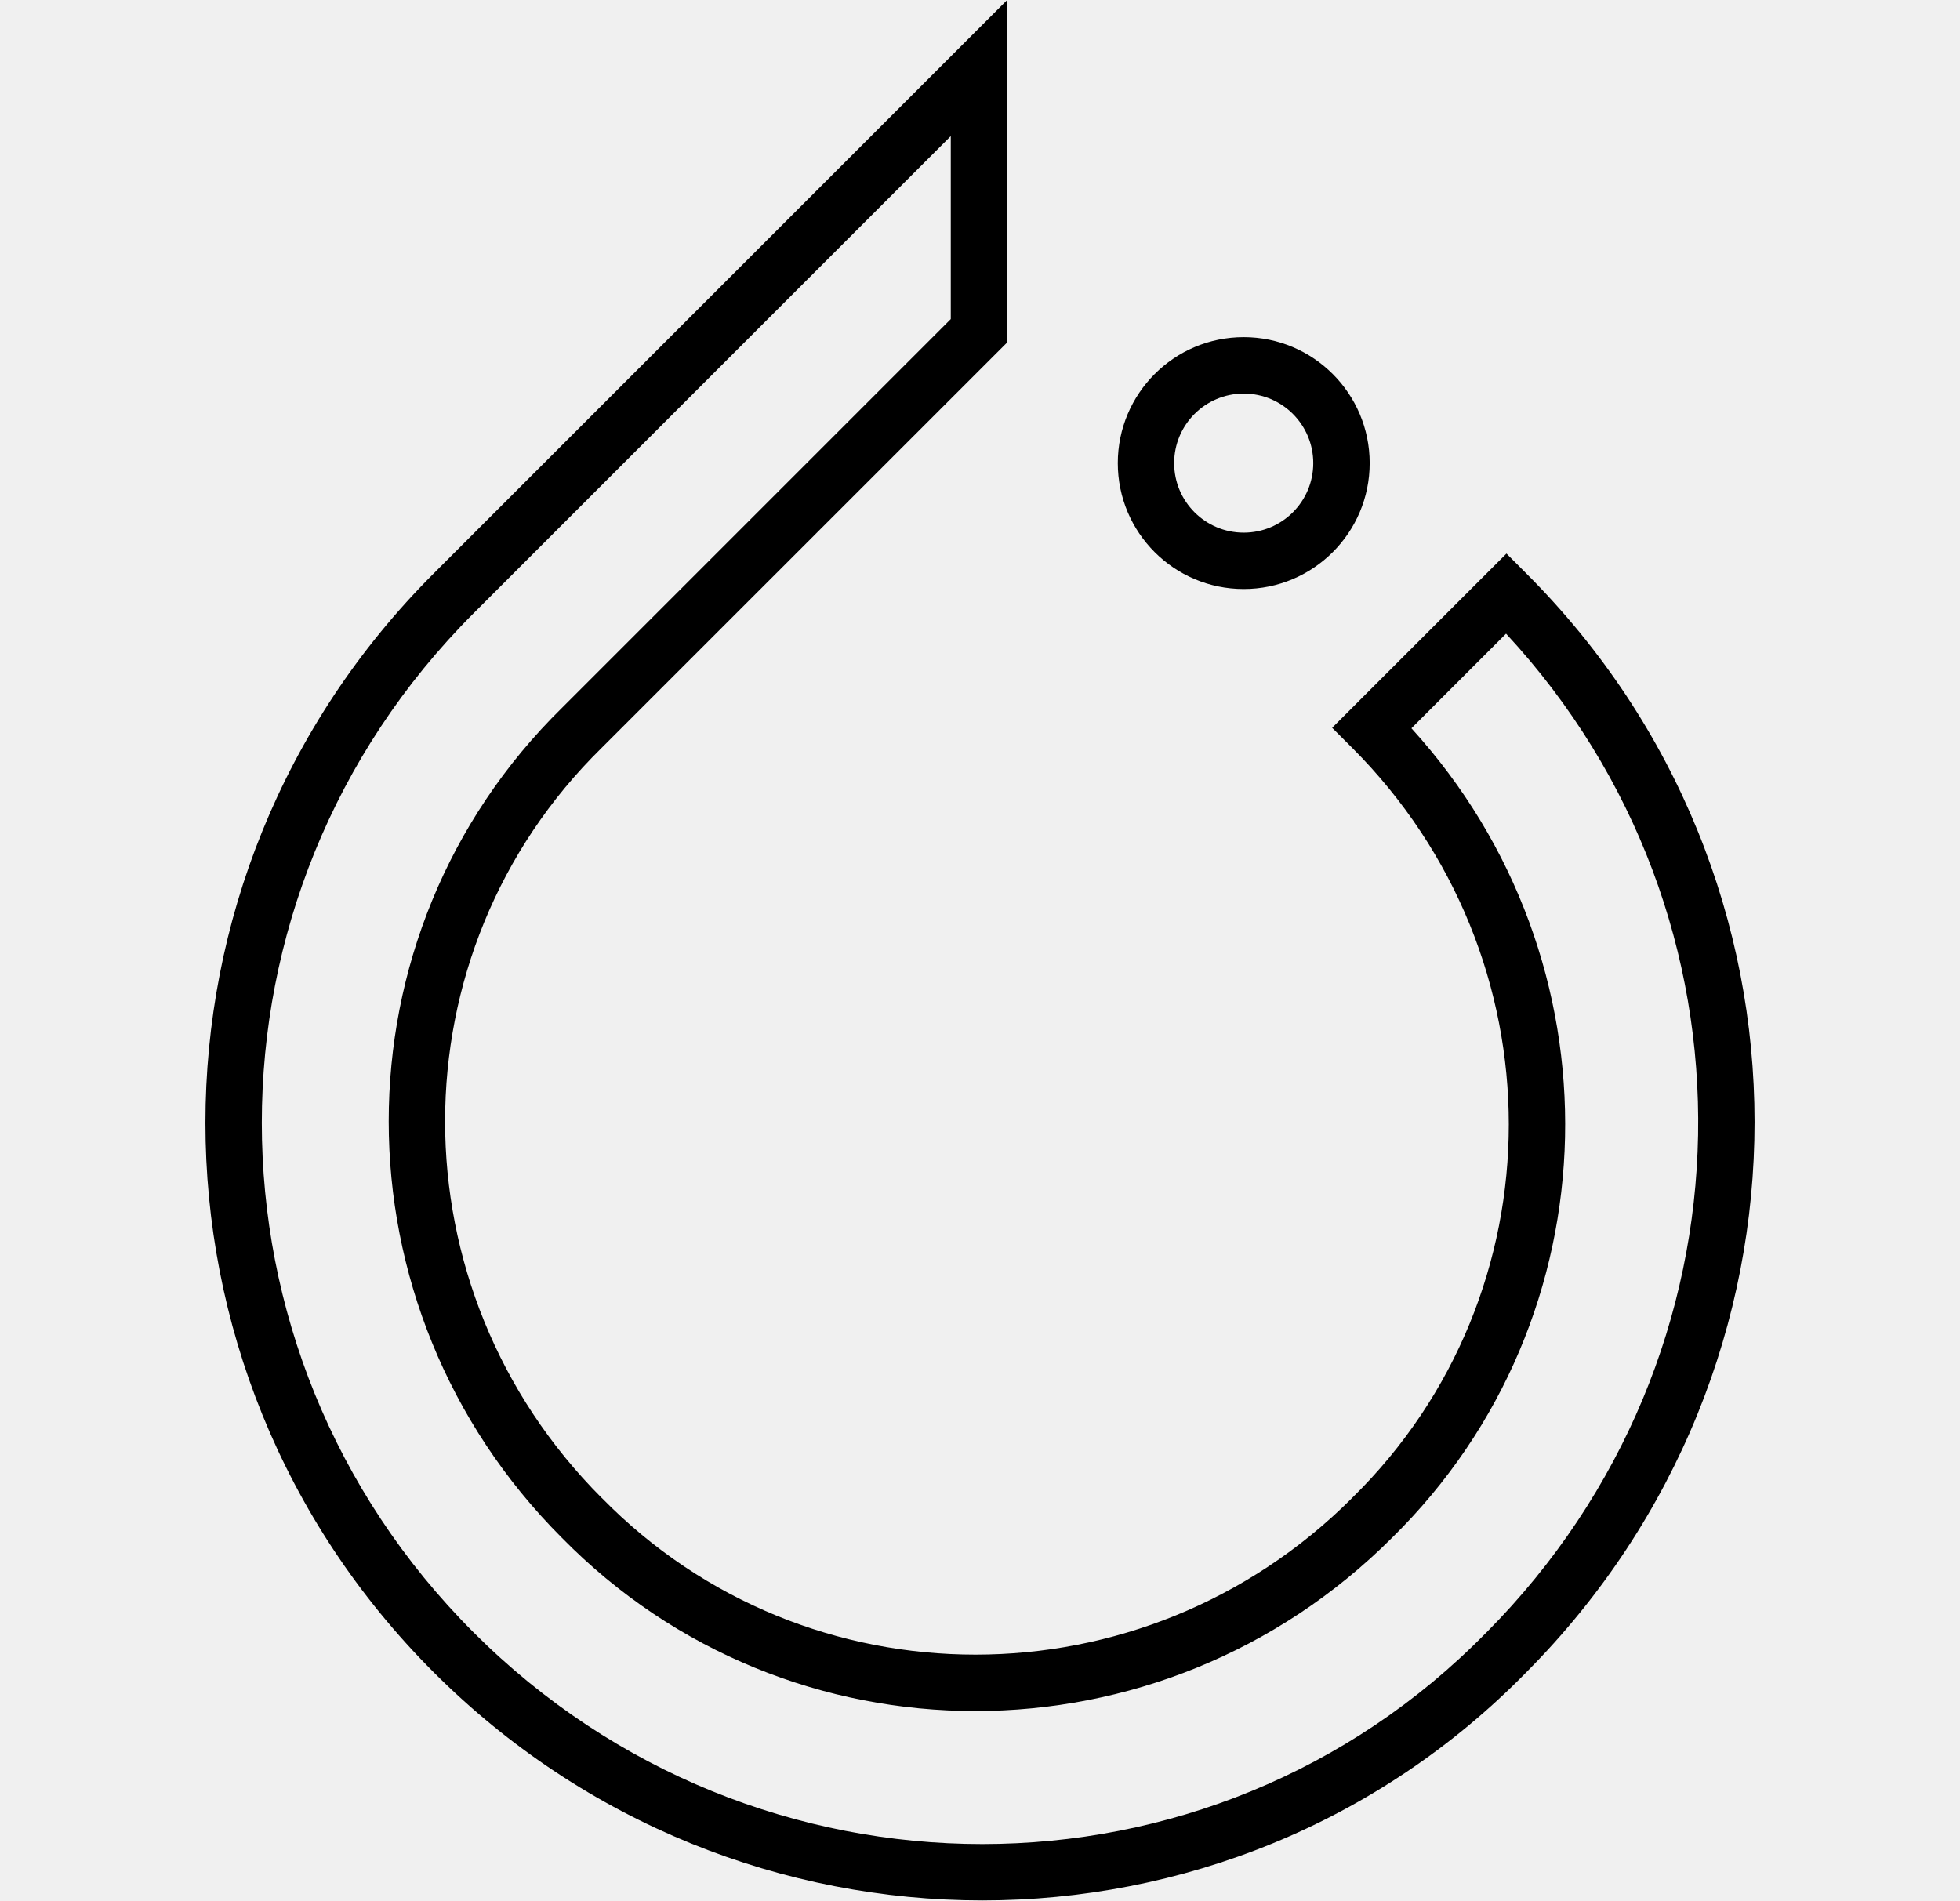
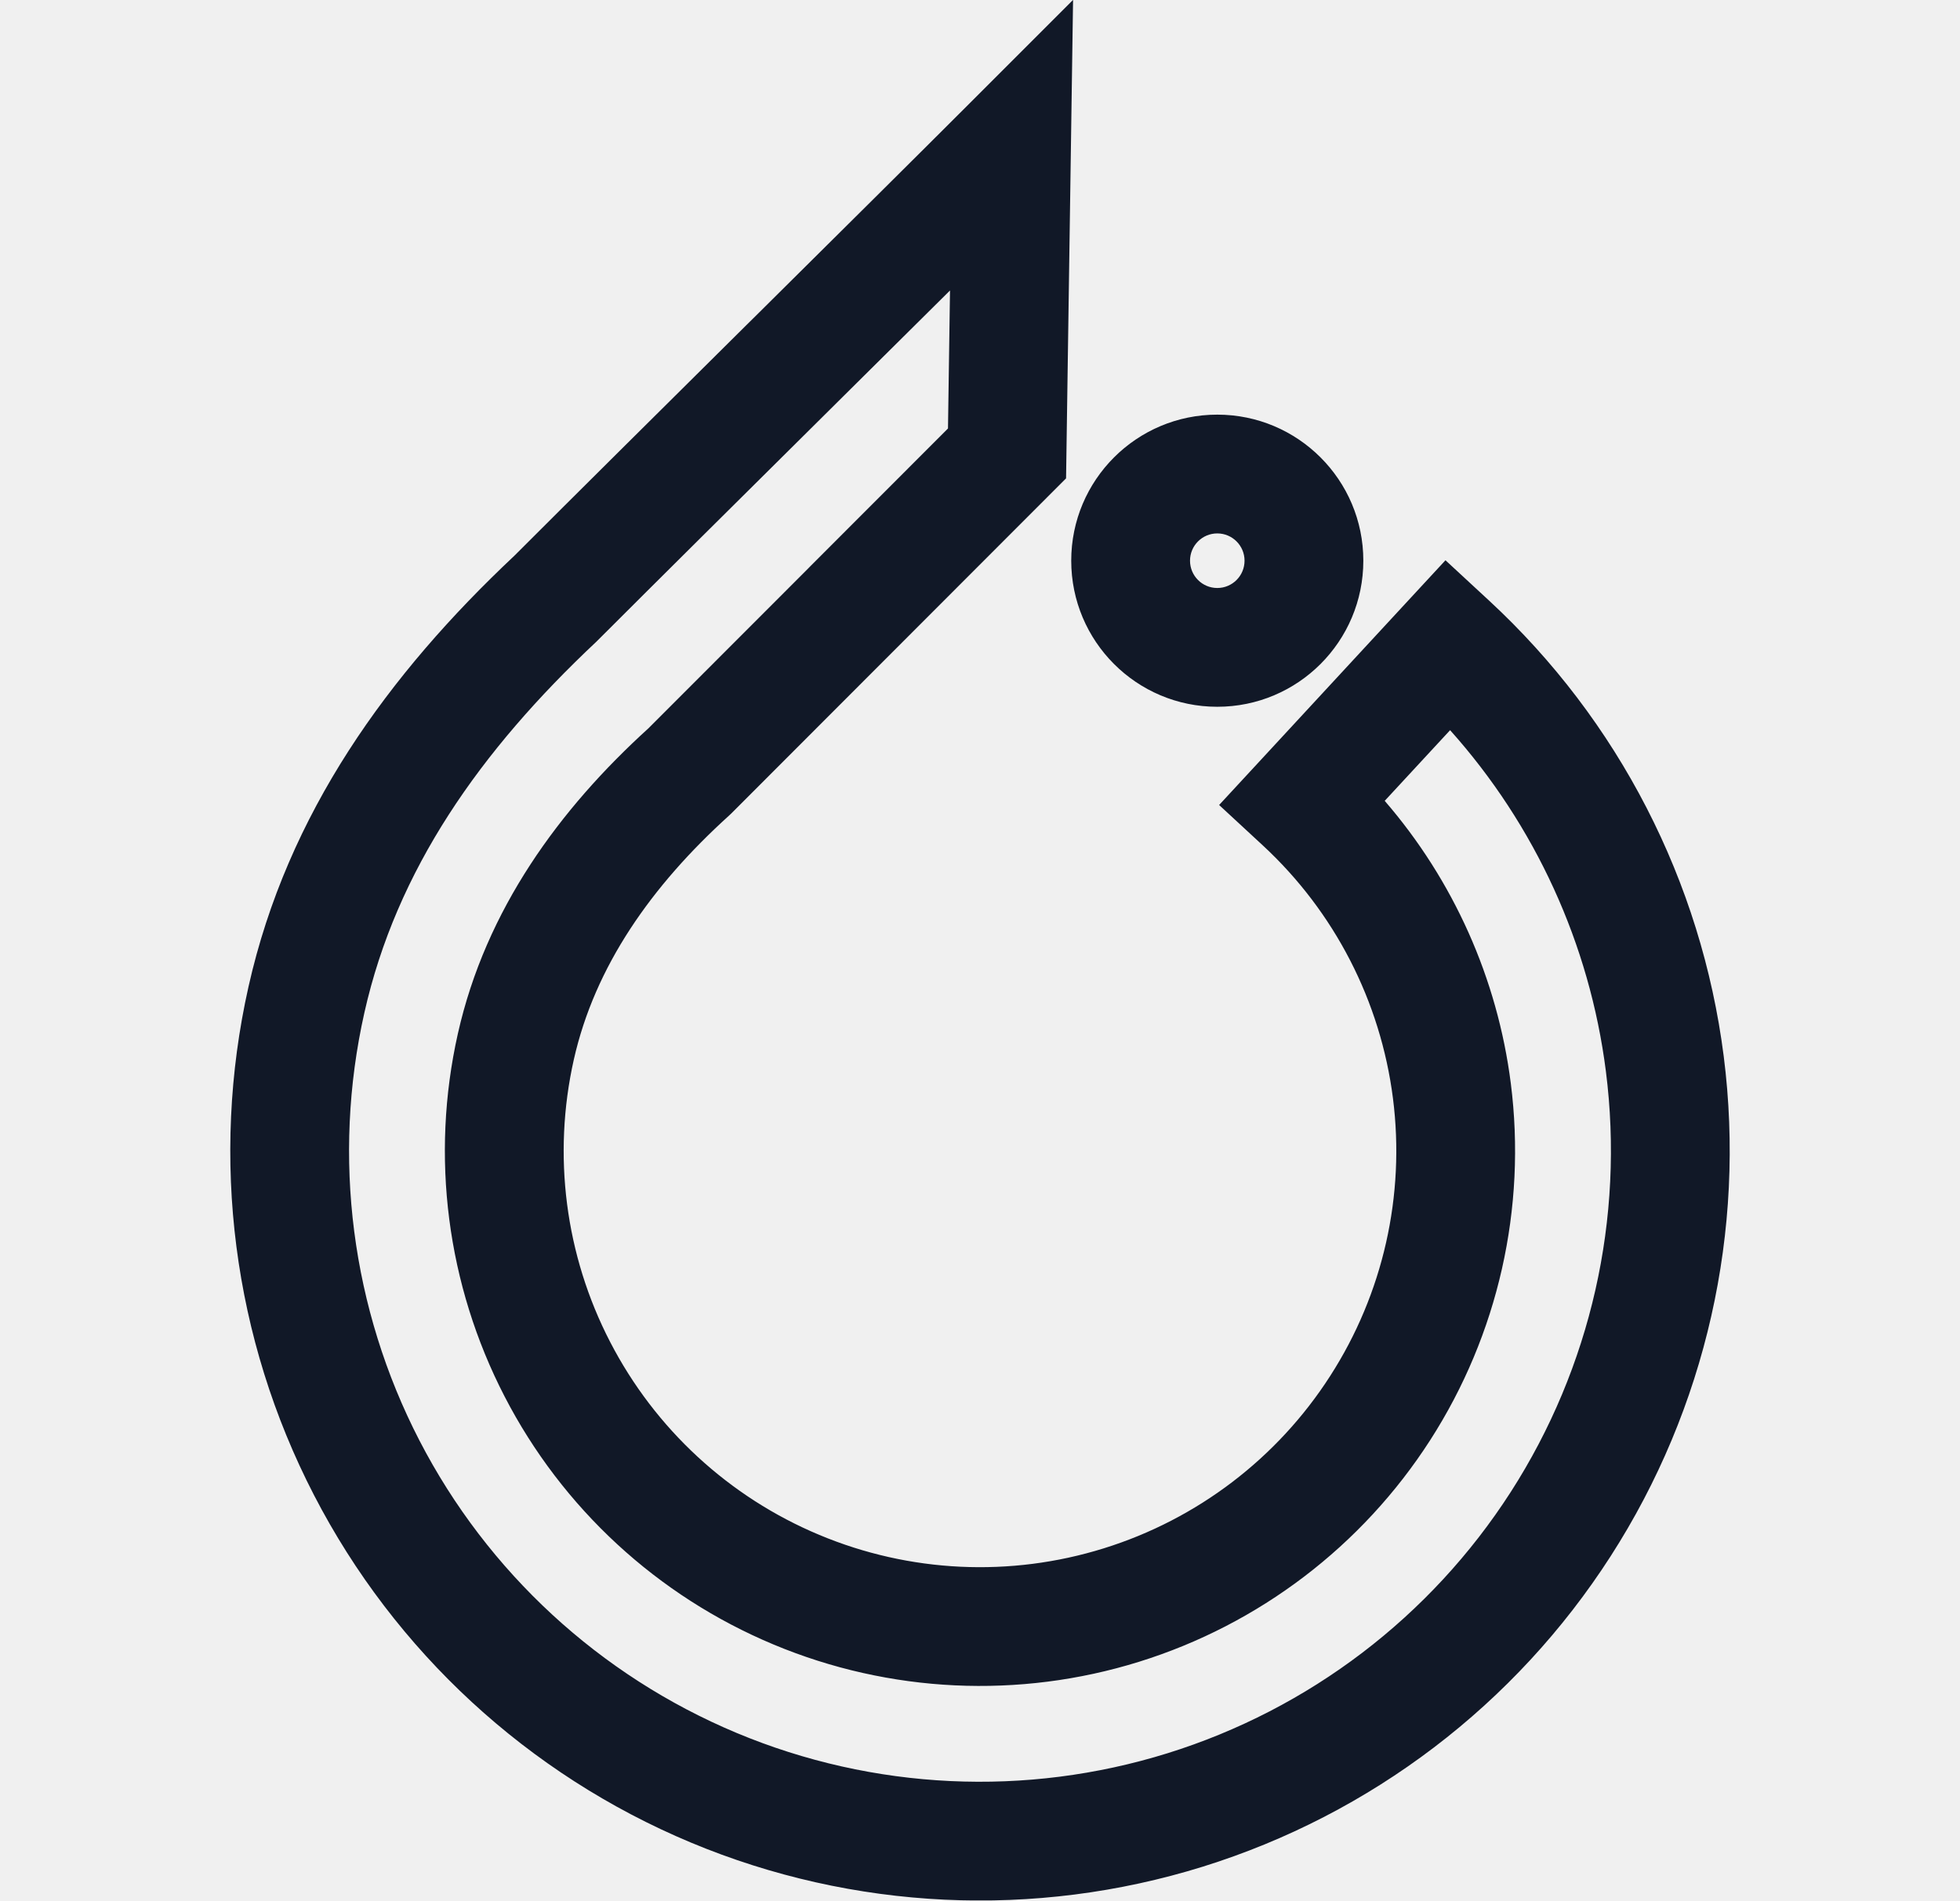
<svg xmlns="http://www.w3.org/2000/svg" width="33" height="32" viewBox="0 0 33 32" fill="none">
  <g clip-path="url(#clip0_294_519)">
-     <path fill-rule="evenodd" clip-rule="evenodd" d="M16.958 0V5.766L10.132 12.591L10.129 12.594C6.617 16.041 6.613 21.704 10.132 25.224L10.136 25.227C13.582 28.738 19.245 28.743 22.765 25.224L22.768 25.22C26.28 21.774 26.284 16.11 22.765 12.591L22.429 12.255L25.364 9.321L25.699 9.657C30.822 14.78 30.821 22.999 25.701 28.156C20.679 33.284 12.421 33.278 7.301 28.158C2.178 23.035 2.178 14.78 7.301 9.657L16.958 0ZM16.008 2.292L7.972 10.328C3.22 15.08 3.22 22.734 7.972 27.486C12.726 32.241 20.378 32.236 25.024 27.49L25.027 27.488C29.669 22.814 29.777 15.438 25.357 10.67L23.764 12.263C27.319 16.167 27.215 22.184 23.435 25.896C19.548 29.781 13.281 29.786 9.459 25.893C5.575 22.007 5.57 15.74 9.463 11.918L16.008 5.373V2.292ZM20.94 6.627C20.294 6.627 19.769 7.151 19.769 7.798C19.769 8.445 20.294 8.969 20.94 8.969C21.587 8.969 22.111 8.445 22.111 7.798C22.111 7.151 21.587 6.627 20.94 6.627ZM18.82 7.798C18.82 6.627 19.769 5.677 20.94 5.677C22.111 5.677 23.061 6.627 23.061 7.798C23.061 8.969 22.111 9.918 20.94 9.918C19.769 9.918 18.82 8.969 18.82 7.798Z" fill="black" />
+     <path fill-rule="evenodd" clip-rule="evenodd" d="M18.031 2.463L18.067 -0.002L16.324 1.741C15.498 2.568 14.127 3.927 12.711 5.332L12.575 5.466C11.119 6.911 9.631 8.386 8.66 9.358C6.534 11.357 4.84 13.693 4.184 16.614C3.534 19.508 3.924 22.538 5.286 25.174C6.647 27.809 8.893 29.88 11.63 31.025C14.366 32.169 17.419 32.313 20.251 31.432C23.083 30.55 25.514 28.7 27.118 26.204C28.722 23.709 29.396 20.729 29.022 17.787C28.647 14.844 27.249 12.127 25.071 10.113L24.337 9.434L23.658 10.168L21.205 12.821L20.526 13.555L21.26 14.234C22.469 15.352 23.245 16.861 23.453 18.495C23.661 20.129 23.287 21.784 22.396 23.169C21.506 24.555 20.156 25.583 18.583 26.072C17.01 26.562 15.315 26.482 13.796 25.846C12.276 25.211 11.029 24.06 10.273 22.597C9.516 21.134 9.3 19.451 9.661 17.843C10.014 16.272 10.969 14.915 12.277 13.731L12.295 13.714L12.313 13.697C12.978 13.032 14.003 12.005 15.018 10.989L15.063 10.944C16.063 9.943 17.047 8.957 17.662 8.342L17.949 8.055L17.955 7.65L18.031 2.463ZM10.063 10.783C11.031 9.815 12.521 8.337 13.984 6.886L14.121 6.75L14.124 6.747C14.773 6.104 15.412 5.469 15.995 4.891L15.961 7.215C15.35 7.826 14.506 8.672 13.65 9.528L13.603 9.576C12.597 10.583 11.581 11.601 10.916 12.265C9.423 13.621 8.179 15.313 7.709 17.405C7.245 19.471 7.524 21.634 8.496 23.515C9.467 25.396 11.071 26.875 13.024 27.691C14.977 28.508 17.156 28.611 19.177 27.982C21.199 27.353 22.934 26.032 24.079 24.251C25.224 22.47 25.704 20.343 25.437 18.242C25.212 16.475 24.47 14.822 23.314 13.485L24.415 12.295C25.846 13.894 26.765 15.895 27.038 18.039C27.353 20.515 26.785 23.023 25.436 25.123C24.086 27.223 22.04 28.78 19.657 29.522C17.273 30.264 14.704 30.143 12.402 29.18C10.099 28.216 8.208 26.473 7.062 24.256C5.917 22.038 5.588 19.487 6.135 17.052C6.675 14.648 8.083 12.643 10.041 10.805L10.052 10.794L10.063 10.783ZM20.954 9.441C20.954 9.188 20.749 8.982 20.495 8.982C20.241 8.982 20.036 9.188 20.036 9.441C20.036 9.695 20.241 9.901 20.495 9.901C20.749 9.901 20.954 9.695 20.954 9.441ZM20.495 6.982C21.853 6.982 22.954 8.083 22.954 9.441C22.954 10.8 21.853 11.901 20.495 11.901C19.137 11.901 18.036 10.8 18.036 9.441C18.036 8.083 19.137 6.982 20.495 6.982Z" fill="#111827" />
  </g>
  <defs>
    <clipPath id="clip0_294_519">
      <rect width="32" height="32" fill="white" transform="translate(0.5)" />
    </clipPath>
  </defs>
</svg>
